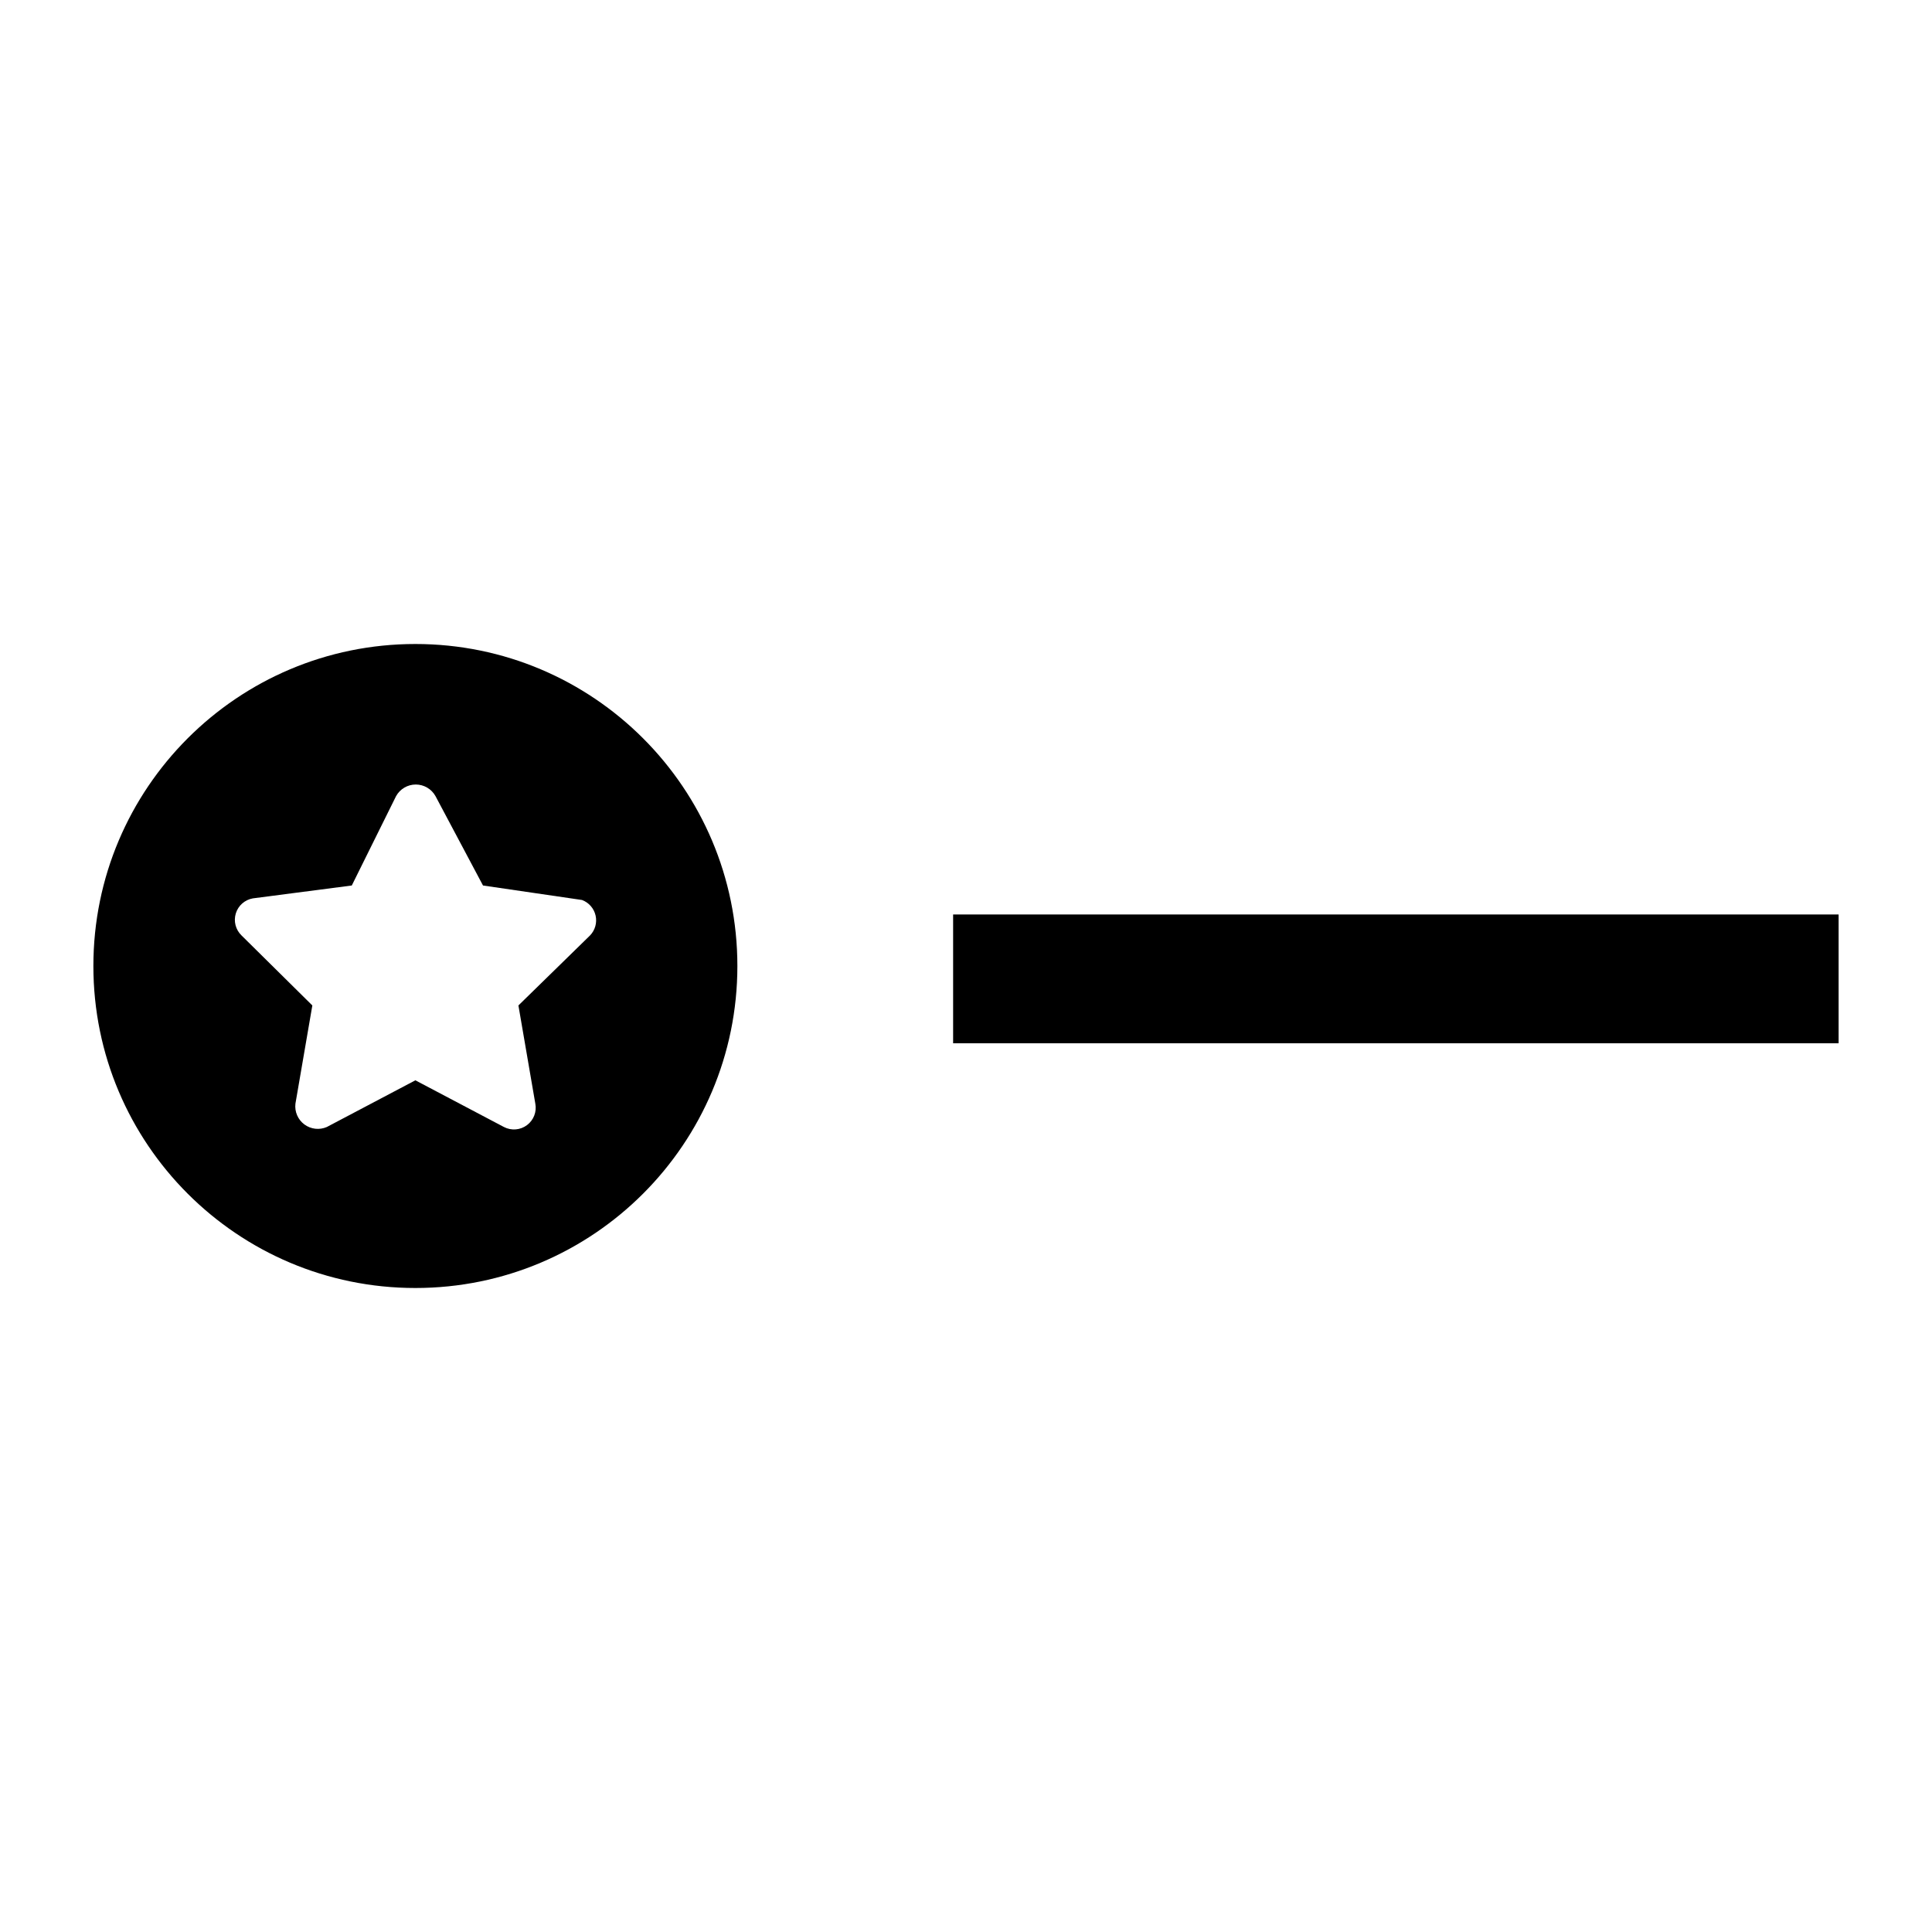
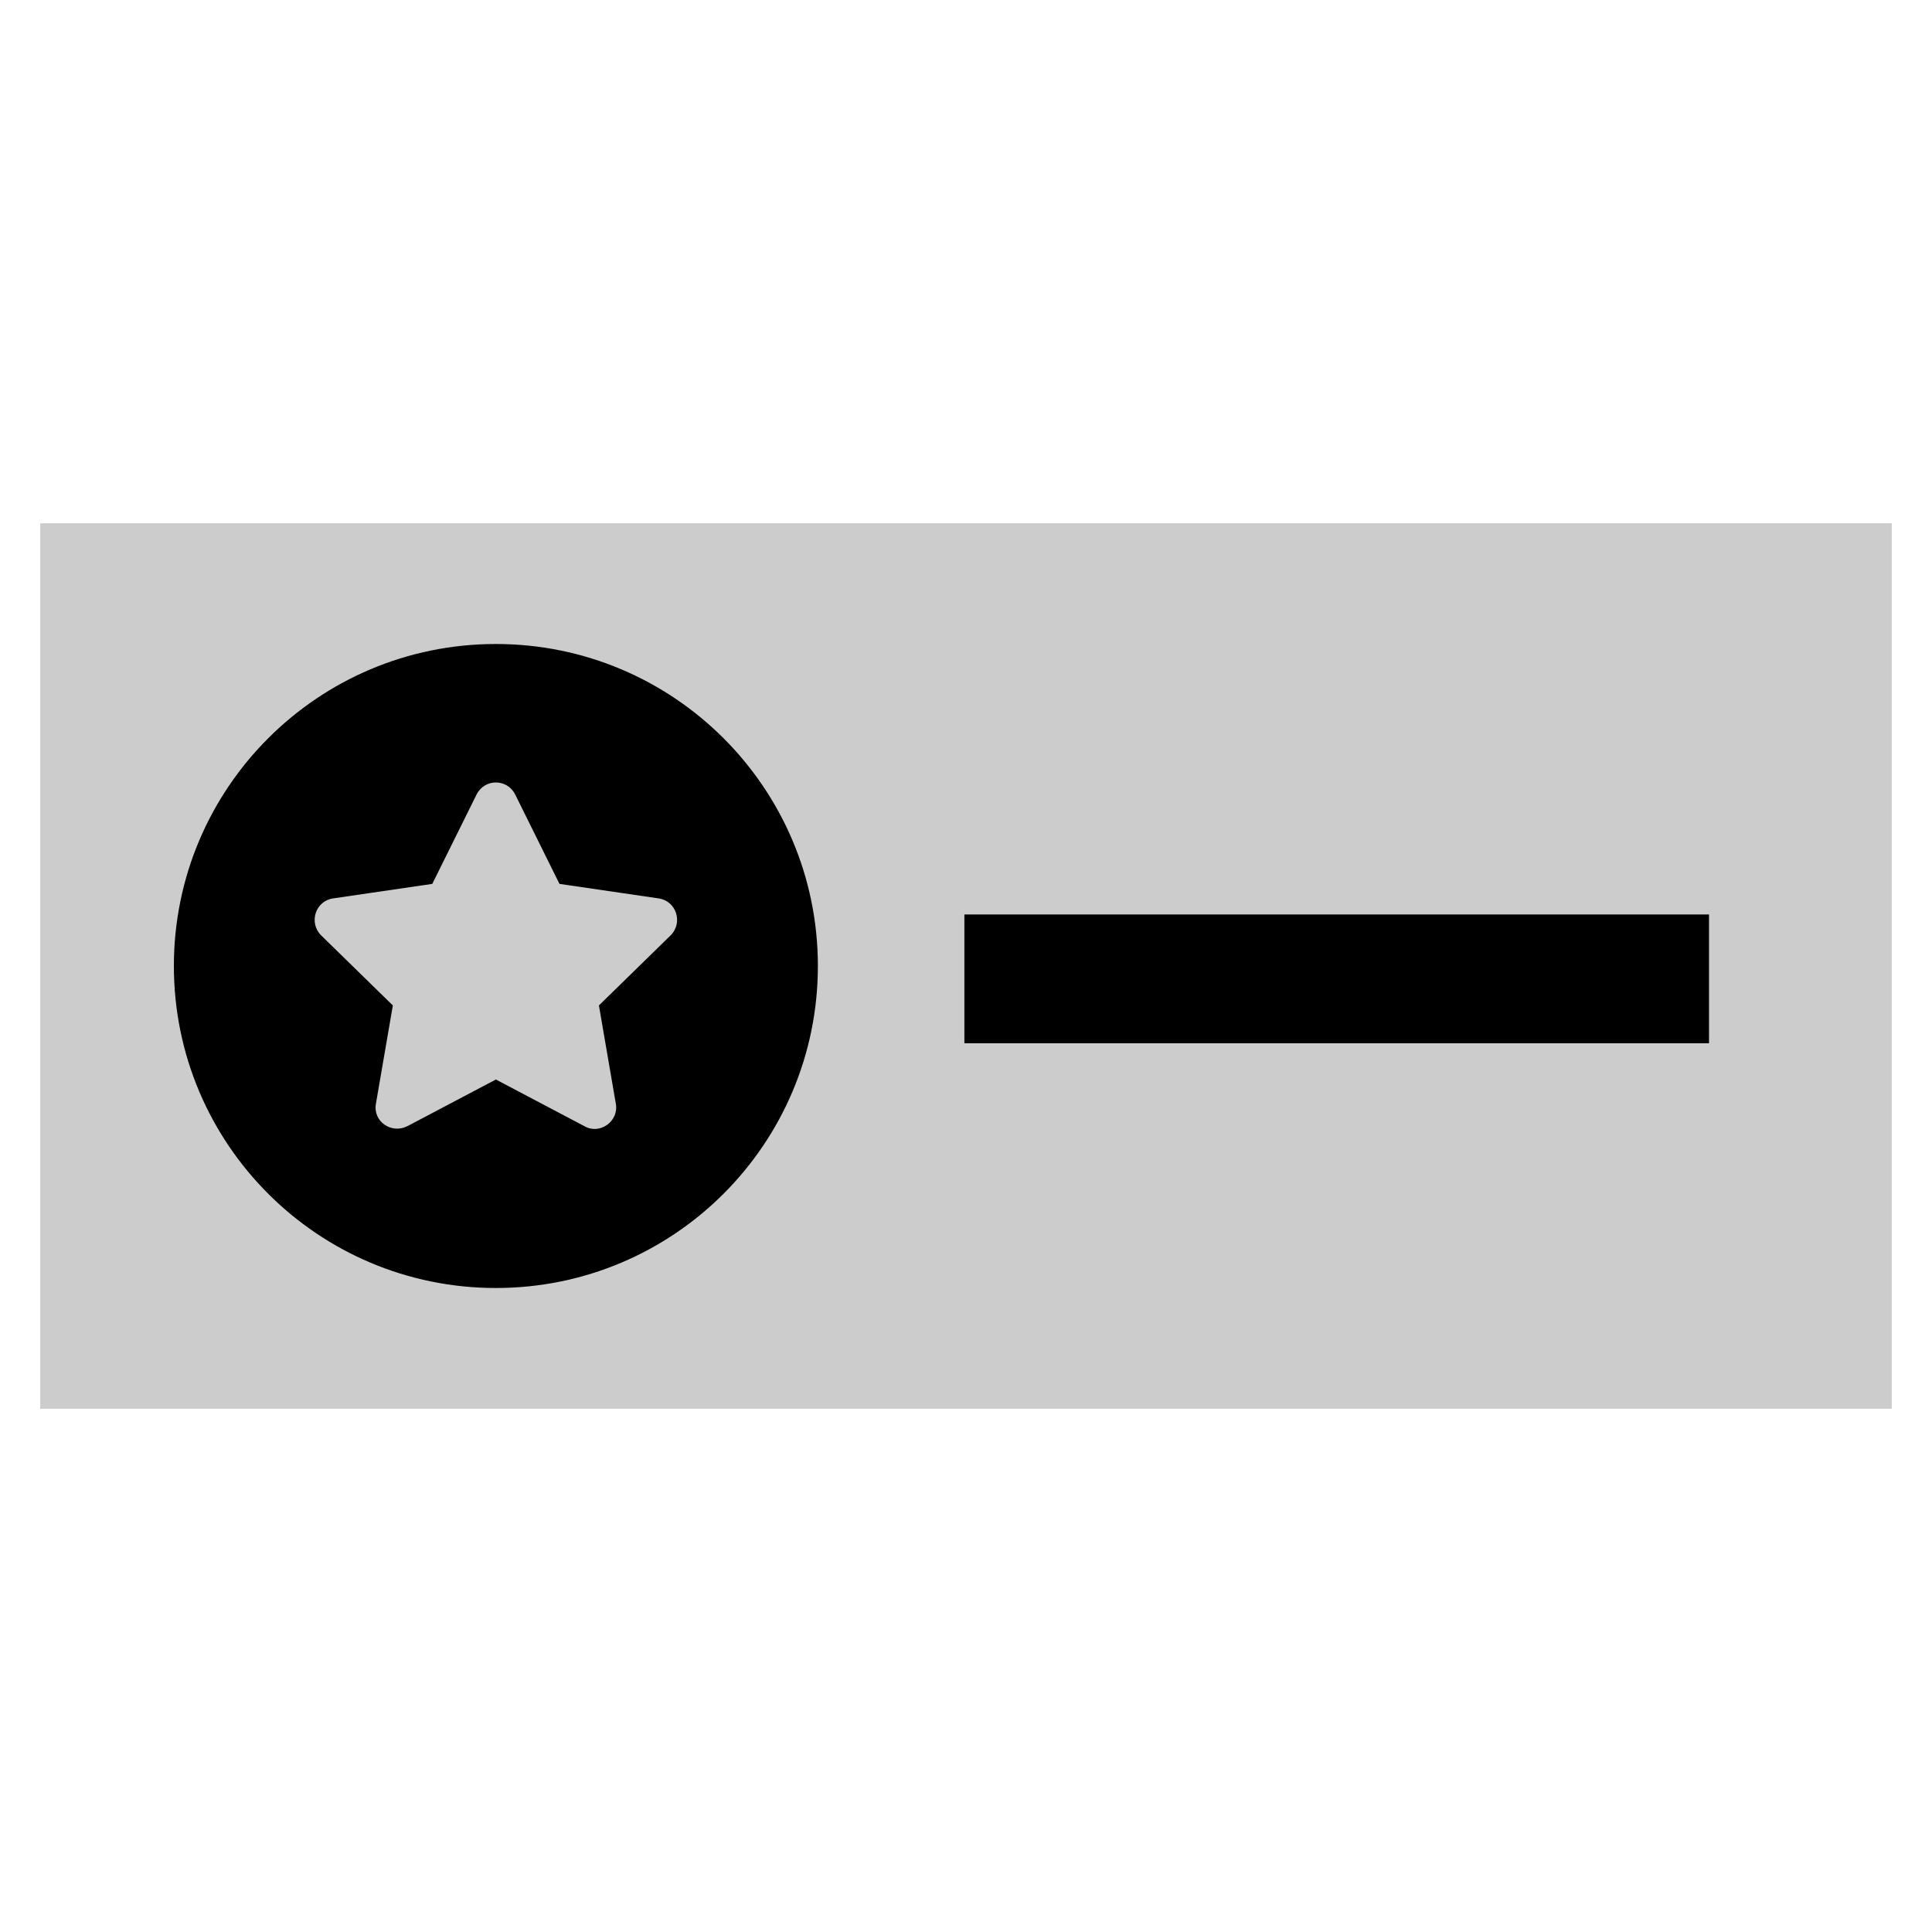
- <svg xmlns="http://www.w3.org/2000/svg" id="Layer_1" data-name="Layer 1" viewBox="0 0 24 24">
-   <path d="M5.16,8a4,4,0,1,0,4,4A4,4,0,0,0,5.16,8Zm2.17,3.62-.89.87.21,1.22a.27.27,0,0,1-.39.29l-1.1-.58L4.06,14a.28.28,0,0,1-.39-.29l.21-1.22L3,11.62a.27.27,0,0,1,.14-.46L4.37,11l.55-1.11a.28.28,0,0,1,.49,0L6,11l1.23.18A.27.27,0,0,1,7.33,11.62Z" />
-   <rect x="11.84" y="11.36" width="11" height="1.6" />
+ <svg xmlns="http://www.w3.org/2000/svg" id="a" viewBox="0 0 24 24">
+   <rect x=".5" y="6.5" width="23" height="11" style="fill:#ccc;" />
+   <g>
+     <path d="M6.16,8c-2.21,0-4,1.79-4,4s1.79,4,4,4,4-1.79,4-4-1.79-4-4-4Zm2.17,3.62l-.89,.87,.21,1.22c.04,.22-.2,.39-.39,.28l-1.1-.58-1.1,.58c-.2,.1-.43-.06-.39-.28l.21-1.22-.89-.87c-.16-.16-.07-.43,.15-.46l1.23-.18,.55-1.11c.1-.2,.38-.2,.48,0l.55,1.11,1.23,.18c.22,.03,.31,.3,.15,.46Z" />
+     <rect x="11.98" y="11.36" width="9.25" height="1.6" />
+   </g>
</svg>
